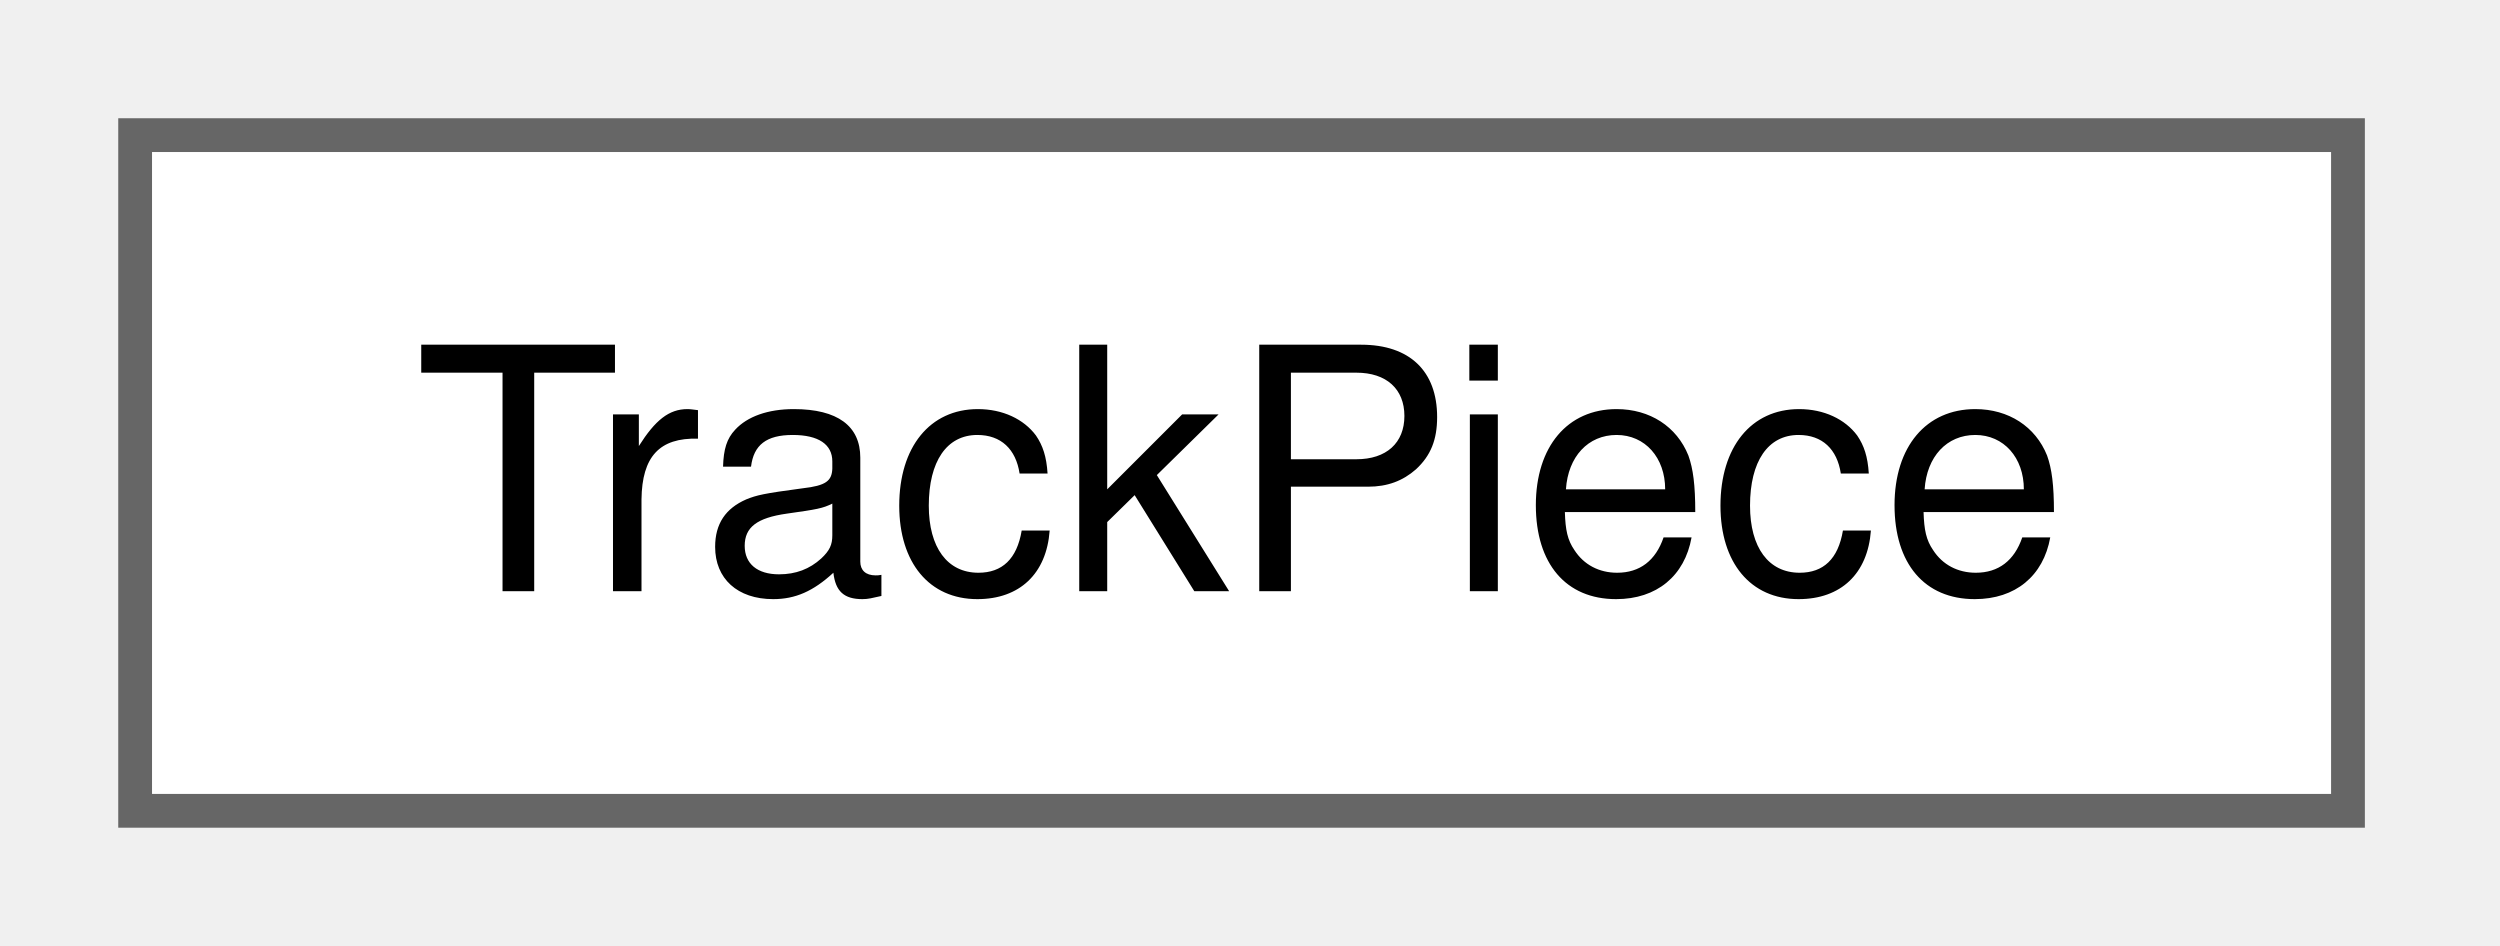
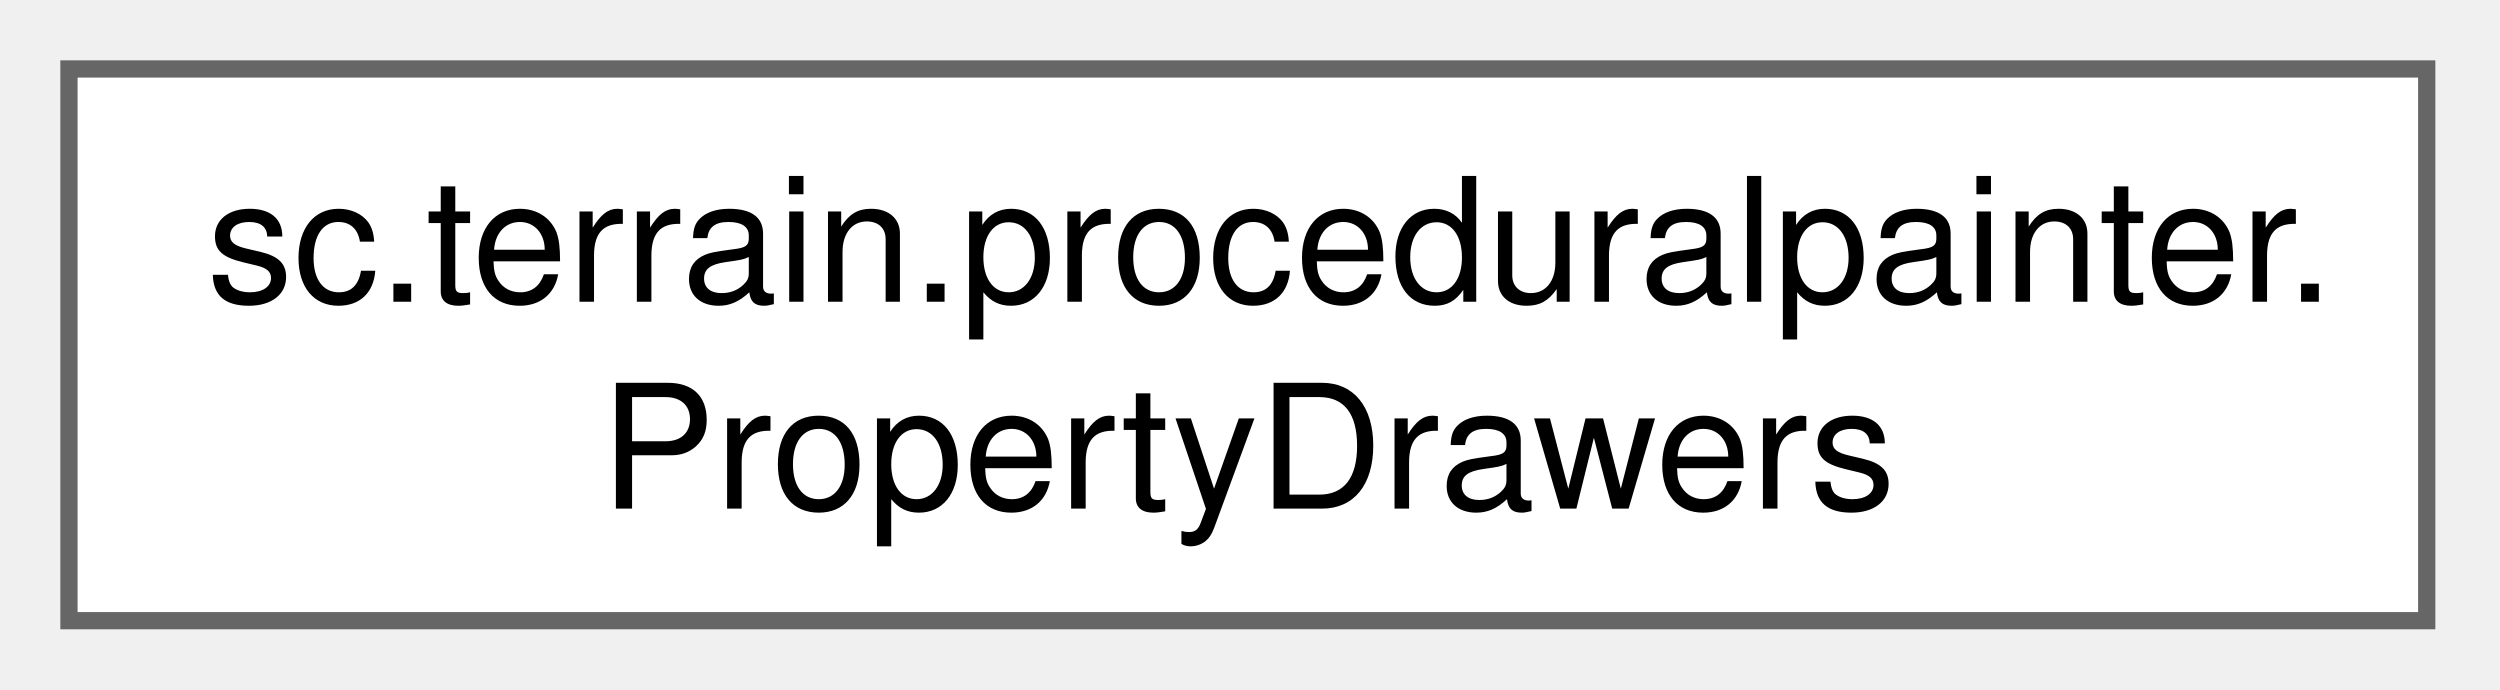
- <svg xmlns="http://www.w3.org/2000/svg" xmlns:xlink="http://www.w3.org/1999/xlink" width="74pt" height="28pt" viewBox="0.00 0.00 74.00 28.00">
-   <g id="graph0" class="graph" transform="scale(1 1) rotate(0) translate(4 24)">
+ <svg xmlns="http://www.w3.org/2000/svg" xmlns:xlink="http://www.w3.org/1999/xlink" width="145pt" height="40pt" viewBox="0.00 0.00 145.00 40.00">
+   <g id="graph0" class="graph" transform="scale(1 1) rotate(0) translate(4 36)">
    <g id="Node000000" class="node">
      <g id="a_Node000000">
-         <a xlink:href="struct_track_piece.html" target="_top" xlink:title="Describes a single placeable track piece: which prefab to spawn and the world-space pose (position an...">
-           <polygon fill="white" stroke="#666666" points="65.5,-20 0,-20 0,0 65.5,0 65.5,-20" />
-           <text xml:space="preserve" text-anchor="middle" x="32.75" y="-6.5" font-family="Helvetica,sans-Serif" font-size="10.00">TrackPiece</text>
+         <a xlink:href="classsc_1_1terrain_1_1proceduralpainter_1_1_property_drawers.html" target="_top" xlink:title=" ">
+           <polygon fill="white" stroke="#666666" points="136.75,-32 0,-32 0,0 136.75,0 136.75,-32" />
+           <text xml:space="preserve" text-anchor="start" x="8" y="-18.5" font-family="Helvetica,sans-Serif" font-size="10.00">sc.terrain.proceduralpainter.</text>
+           <text xml:space="preserve" text-anchor="middle" x="68.38" y="-6.5" font-family="Helvetica,sans-Serif" font-size="10.00">PropertyDrawers</text>
        </a>
      </g>
    </g>
  </g>
</svg>
